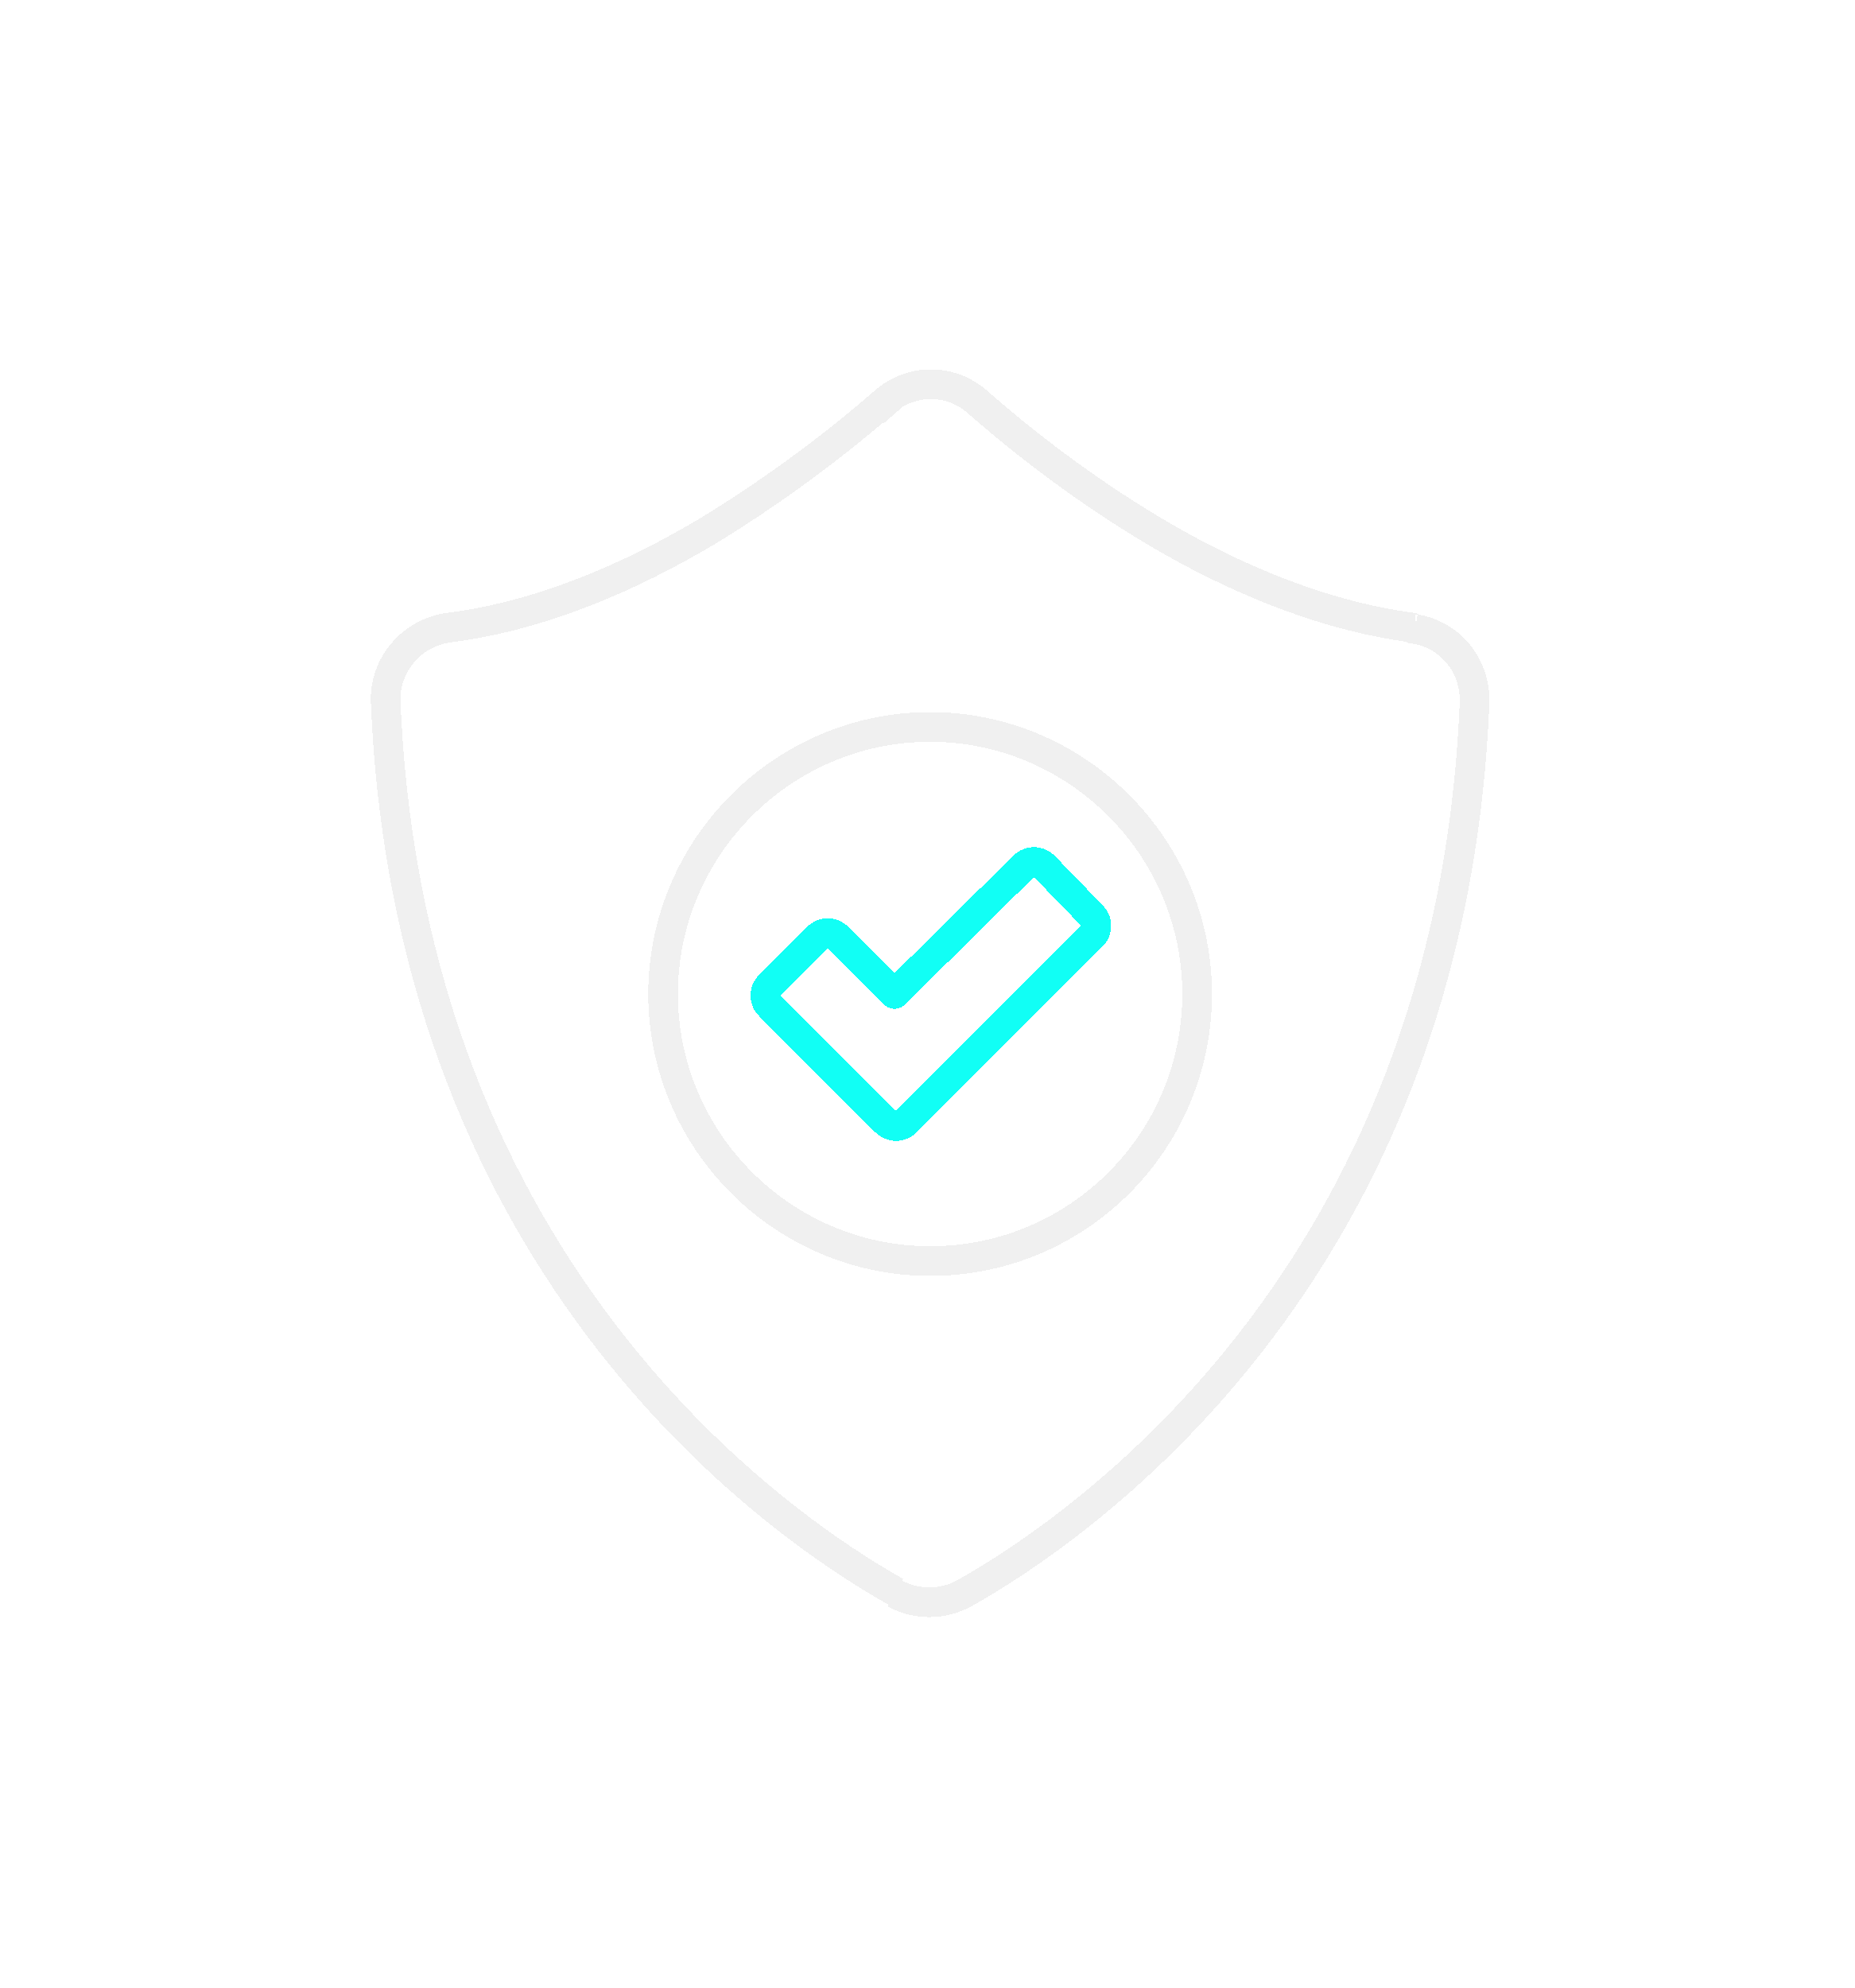
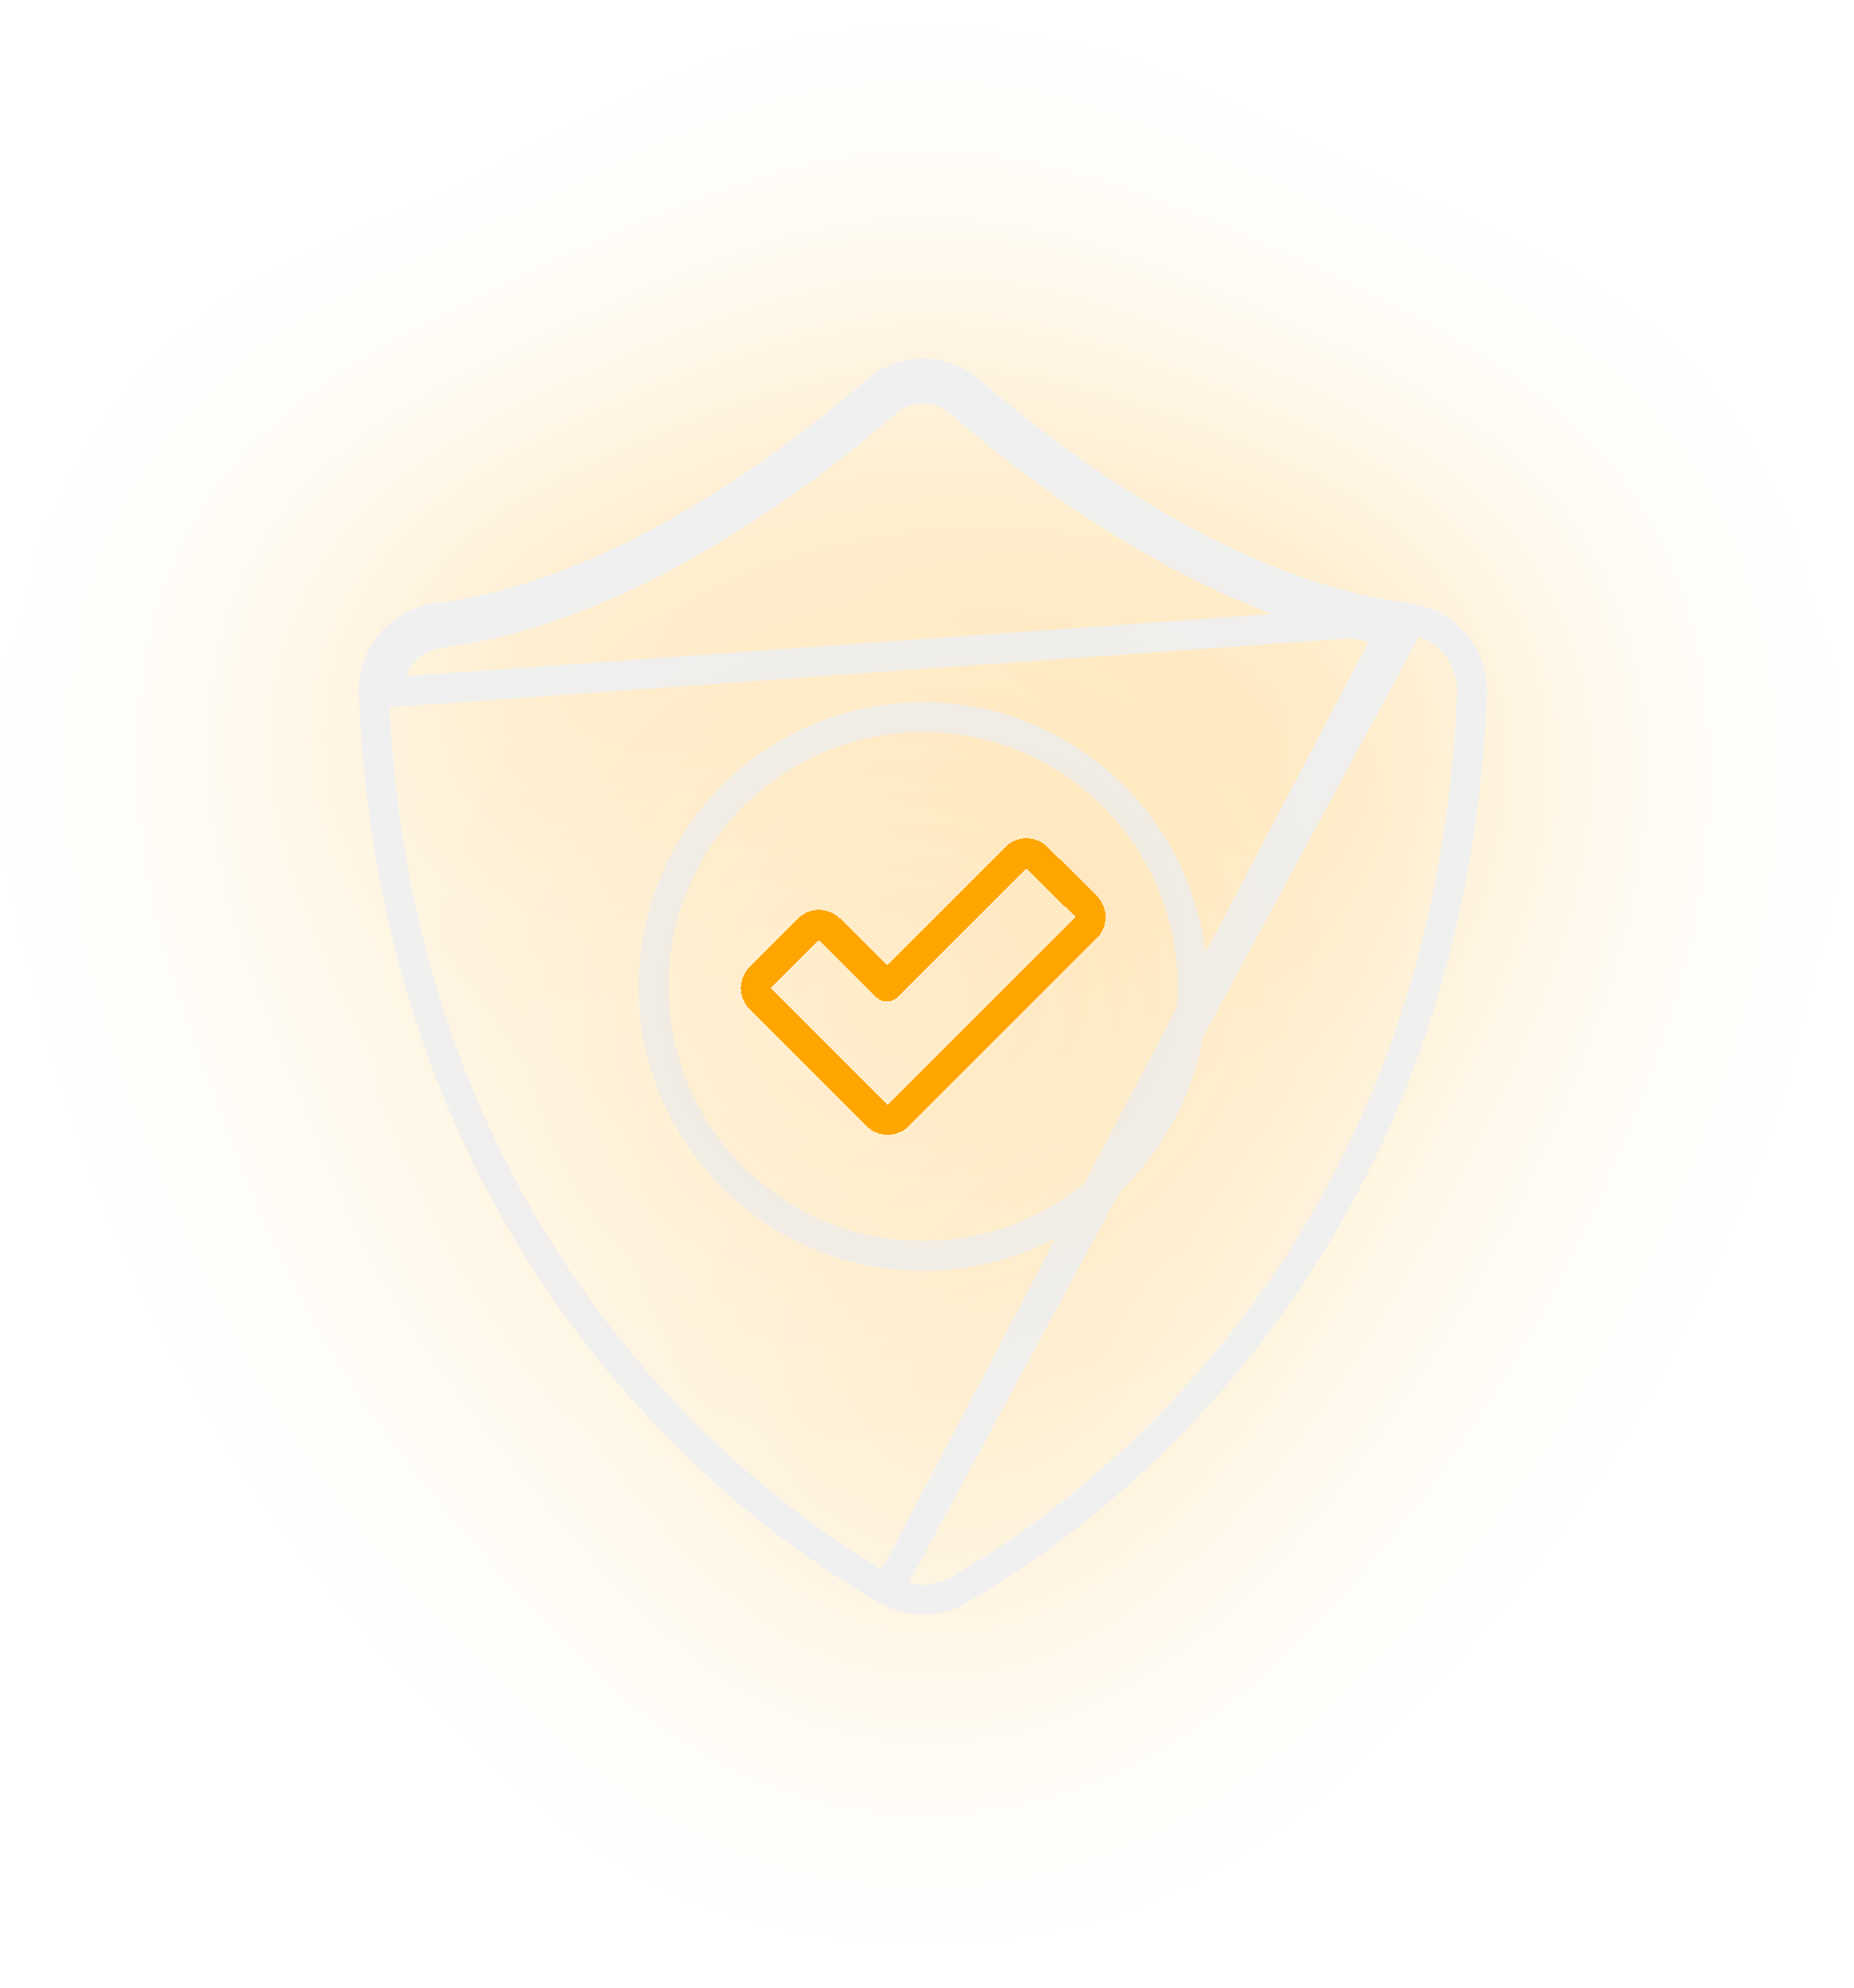
- <svg xmlns="http://www.w3.org/2000/svg" version="1.1" id="圖層_1" x="0px" y="0px" viewBox="0 0 125 134" style="enable-background:new 0 0 125 134;" xml:space="preserve">
-   <style type="text/css">
- 	.st0{fill:none;stroke:#F0F0F0;stroke-width:2;stroke-linejoin:round;}
- 	.st1{fill:none;stroke:#11FFF5;stroke-width:2;stroke-linejoin:round;}
- </style>
-   <g>
-     <path shape-rendering="crispEdges" class="st0" d="M95.4,42.4c-0.1,0-0.2,0-0.2-0.1c-6.1-0.8-12.2-3.4-17.4-6.5   c-5.2-3.1-9.4-6.5-11.9-8.7c-1.8-1.6-4.5-1.6-6.3,0l0.7,0.8 M95.4,42.4c2.4,0.4,4.1,2.5,4,5l0,0c-1.6,38.9-27.1,55.9-34.4,60   c-1.5,0.8-3.2,0.8-4.7,0 M60.3,27.9l-0.7-0.8c-2.5,2.2-6.8,5.6-11.9,8.7c-5.2,3.1-11.2,5.7-17.4,6.5l0,0l0,0   c-2.5,0.3-4.4,2.5-4.3,5l0,0c1.6,38.9,27.1,55.9,34.4,60 M62.7,85c-9.9,0-18-8.1-18-18s8.1-18,18-18c9.9,0,18,8.1,18,18   S72.7,85,62.7,85z" />
+ <svg xmlns="http://www.w3.org/2000/svg" width="124" height="133" viewBox="0 0 124 133" fill="none">
+   <g filter="url(#filter0_d_1_2004)">
+     <path d="M94.412 41.404C94.338 41.377 94.261 41.358 94.182 41.348C88.063 40.591 82.008 37.914 76.821 34.842C71.643 31.776 67.389 28.352 64.876 26.167C63.08 24.598 60.398 24.598 58.601 26.167L59.259 26.92M94.412 41.404L25.999 46.32C25.919 44.3 27.419 42.6 29.419 42.34C42.039 40.78 54.179 31.34 59.259 26.92M94.412 41.404C96.786 41.813 98.556 43.889 98.458 46.36L98.458 46.36C96.898 85.215 71.335 102.309 64.072 106.391C62.606 107.223 60.852 107.223 59.387 106.391M94.412 41.404L59.387 106.391M59.259 26.92L58.603 26.166C56.091 28.352 51.836 31.776 46.657 34.842C41.47 37.914 35.416 40.591 29.297 41.348L29.297 41.348L29.29 41.349C26.8 41.672 24.898 43.8 25 46.36L25 46.361C26.58 85.217 52.145 102.311 59.387 106.391M59.259 26.92C60.679 25.68 62.799 25.68 64.219 26.92C69.164 31.223 80.798 40.281 93.052 42.199L59.387 106.391M61.739 84.02C51.791 84.02 43.719 75.948 43.719 66C43.719 56.053 51.791 47.98 61.739 47.98C71.687 47.98 79.759 56.053 79.759 66C79.759 75.948 71.687 84.02 61.739 84.02Z" stroke="#F0F0F0" stroke-width="2" stroke-linejoin="round" shape-rendering="crispEdges" />
  </g>
-   <g>
-     <path shape-rendering="crispEdges" class="st1" d="M70.4,58.4c-0.4-0.4-1-0.4-1.4,0L60.3,67l-3.8-3.8c-0.4-0.4-1-0.4-1.4,0   l-3.2,3.2c-0.2,0.2-0.3,0.4-0.3,0.7s0.1,0.5,0.3,0.7l4.5,4.5l3.3,3.3c0.4,0.4,1,0.4,1.4,0l3.2-3.2l0,0l9.3-9.3   c0.2-0.2,0.3-0.4,0.3-0.7c0-0.3-0.1-0.5-0.3-0.7L70.4,58.4z" />
+   <g filter="url(#filter1_d_1_2004)">
+     <path d="M69.362 57.373C68.971 56.984 68.339 56.985 67.949 57.375L59.323 66.001L55.486 62.165C55.096 61.775 54.463 61.775 54.072 62.165L50.846 65.392C50.658 65.579 50.553 65.834 50.553 66.099C50.553 66.364 50.658 66.618 50.846 66.806L55.389 71.349L58.665 74.625C59.055 75.015 59.687 75.016 60.077 74.627L63.32 71.4L63.322 71.399L72.656 62.065C72.844 61.877 72.949 61.622 72.949 61.357C72.948 61.091 72.842 60.836 72.654 60.649L69.362 57.373Z" stroke="#FFA502" stroke-width="2" stroke-linejoin="round" shape-rendering="crispEdges" />
  </g>
+   <defs>
+     <filter id="filter0_d_1_2004" x="-0.004" y="-0.01" width="123.466" height="132.025" filterUnits="userSpaceOnUse" color-interpolation-filters="sRGB">
+       <feFlood flood-opacity="0" result="BackgroundImageFix" />
+       <feColorMatrix in="SourceAlpha" type="matrix" values="0 0 0 0 0 0 0 0 0 0 0 0 0 0 0 0 0 0 127 0" result="hardAlpha" />
+       <feOffset />
+       <feGaussianBlur stdDeviation="12" />
+       <feComposite in2="hardAlpha" operator="out" />
+       <feColorMatrix type="matrix" values="0 0 0 0 1 0 0 0 0 0.647 0 0 0 0 0.008 0 0 0 1 0" />
+       <feBlend mode="normal" in2="BackgroundImageFix" result="effect1_dropShadow_1_2004" />
+       <feBlend mode="normal" in="SourceGraphic" in2="effect1_dropShadow_1_2004" result="shape" />
+     </filter>
+     <filter id="filter1_d_1_2004" x="25.553" y="32.082" width="72.396" height="67.836" filterUnits="userSpaceOnUse" color-interpolation-filters="sRGB">
+       <feFlood flood-opacity="0" result="BackgroundImageFix" />
+       <feColorMatrix in="SourceAlpha" type="matrix" values="0 0 0 0 0 0 0 0 0 0 0 0 0 0 0 0 0 0 127 0" result="hardAlpha" />
+       <feOffset />
+       <feGaussianBlur stdDeviation="12" />
+       <feComposite in2="hardAlpha" operator="out" />
+       <feColorMatrix type="matrix" values="0 0 0 0 1 0 0 0 0 0.647 0 0 0 0 0.008 0 0 0 1 0" />
+       <feBlend mode="normal" in2="BackgroundImageFix" result="effect1_dropShadow_1_2004" />
+       <feBlend mode="normal" in="SourceGraphic" in2="effect1_dropShadow_1_2004" result="shape" />
+     </filter>
+   </defs>
</svg>
